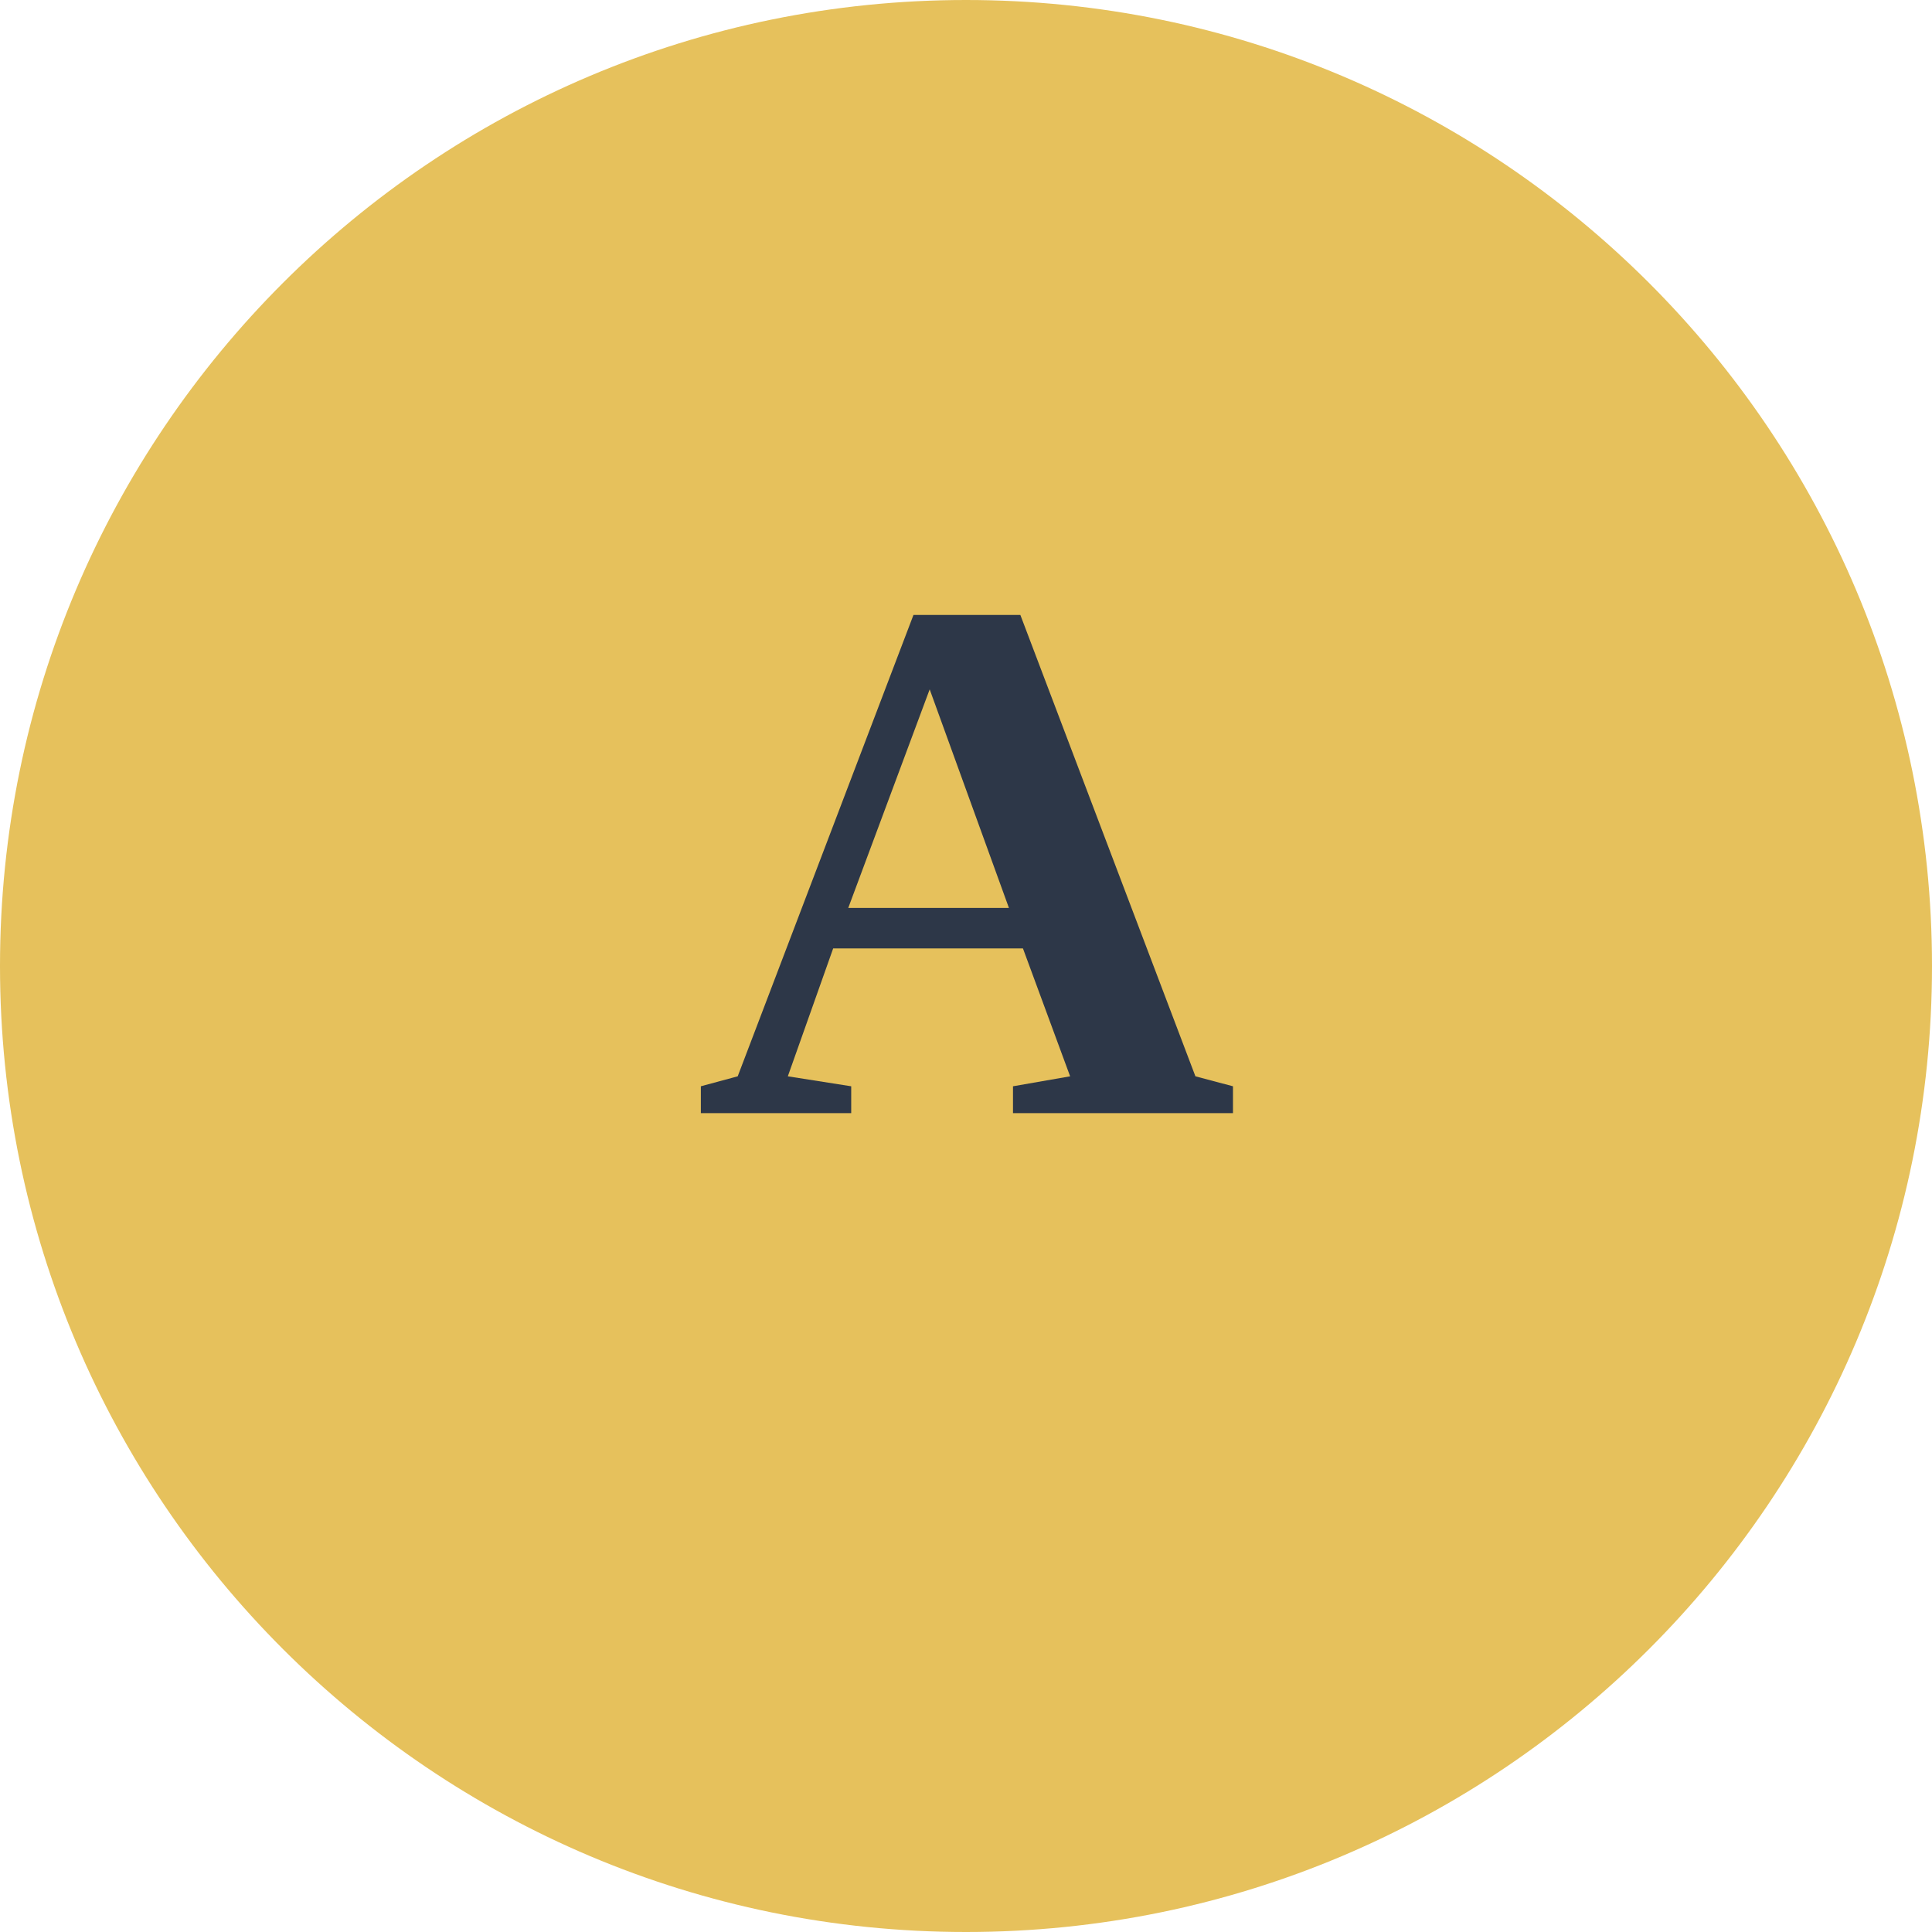
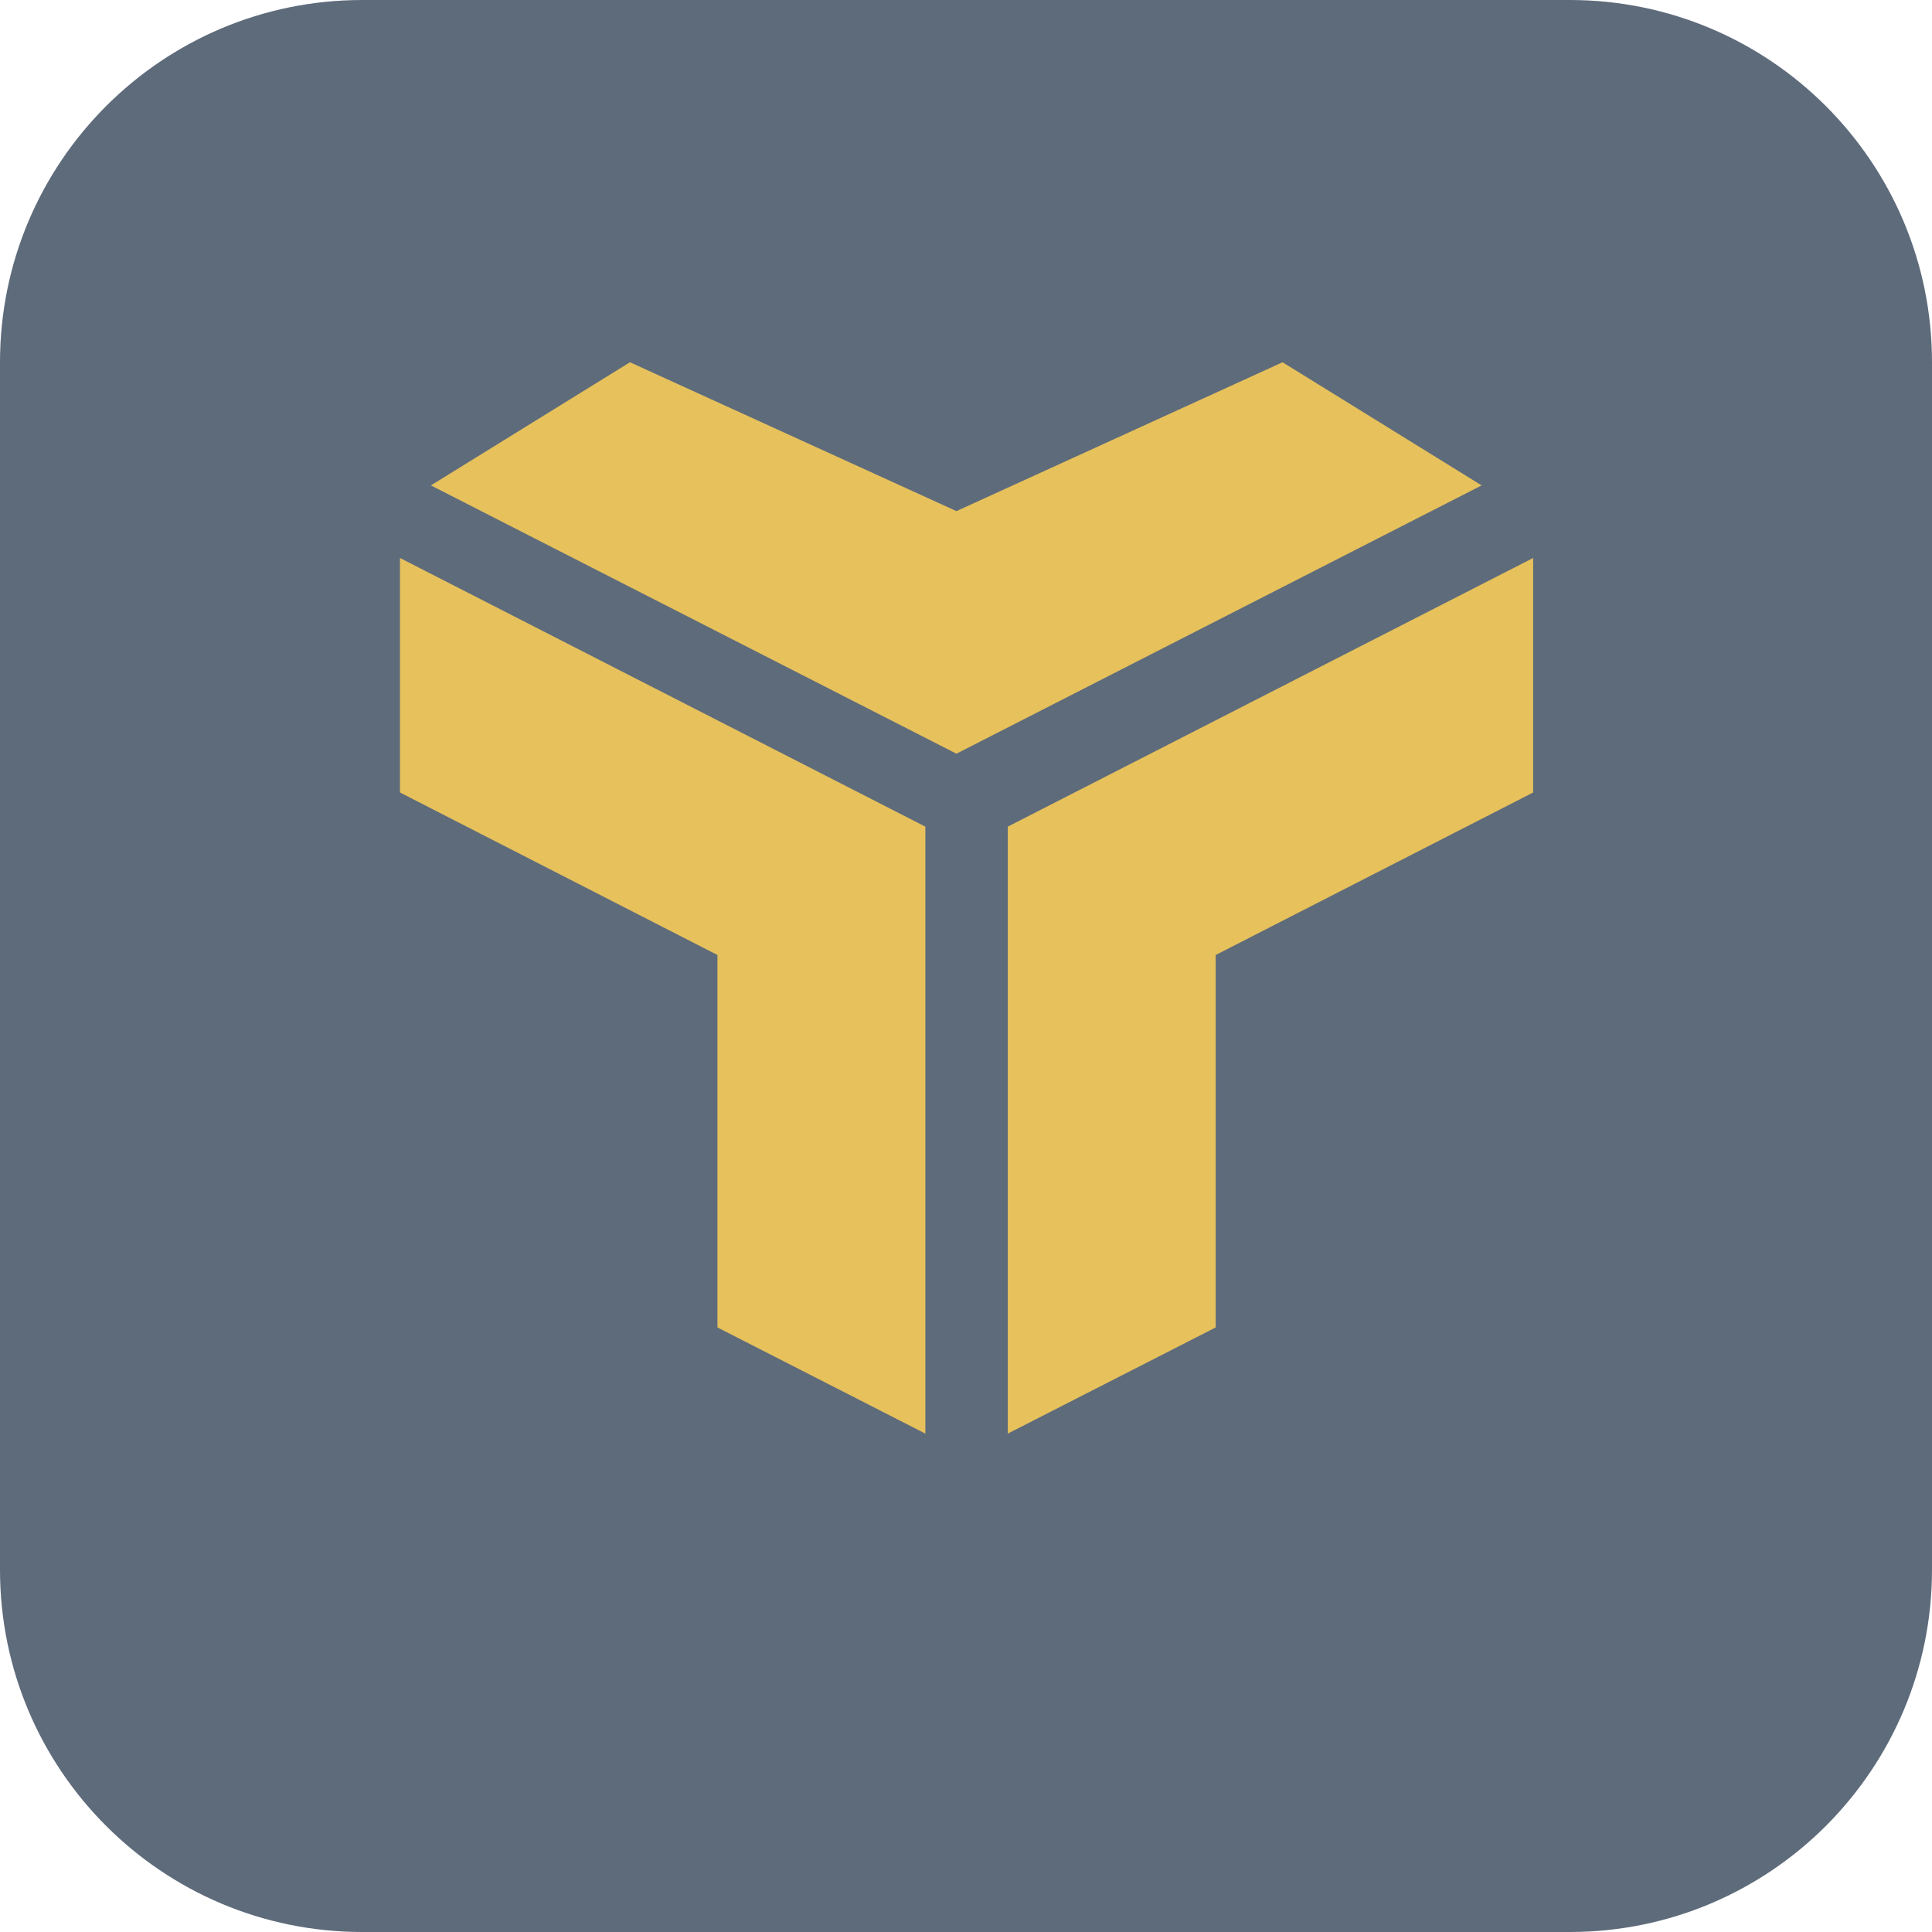
<svg xmlns="http://www.w3.org/2000/svg" width="512" height="512" viewBox="0 0 512 512">
-   <circle cx="256" cy="256" r="256" fill="#e6c15c" />
-   <text x="256" y="295" font-family="'Georgia', 'Times New Roman', serif" font-size="200" font-weight="bold" text-anchor="middle" fill="#2d3748" letter-spacing="-8">A</text>
+   <rect width="512" height="512" rx="96" fill="#5e6b7b" />
+   <g transform="translate(106, 96) scale(2.73)" fill="#e6c15c">
+     <polygon points="0 41.766 30.817 57.54 30.817 93.694 51 104 51 67.846 51 45.08 0 19" />
+     <polygon points="59 45.08 59 67.846 59 104 79.183 93.694 79.183 57.54 110 41.766 110 19" />
+     <polygon points="105 11.955 85.674 0 54.017 14.451 22.326 0 3 11.955 54.017 38" />
+   </g>
</svg>
